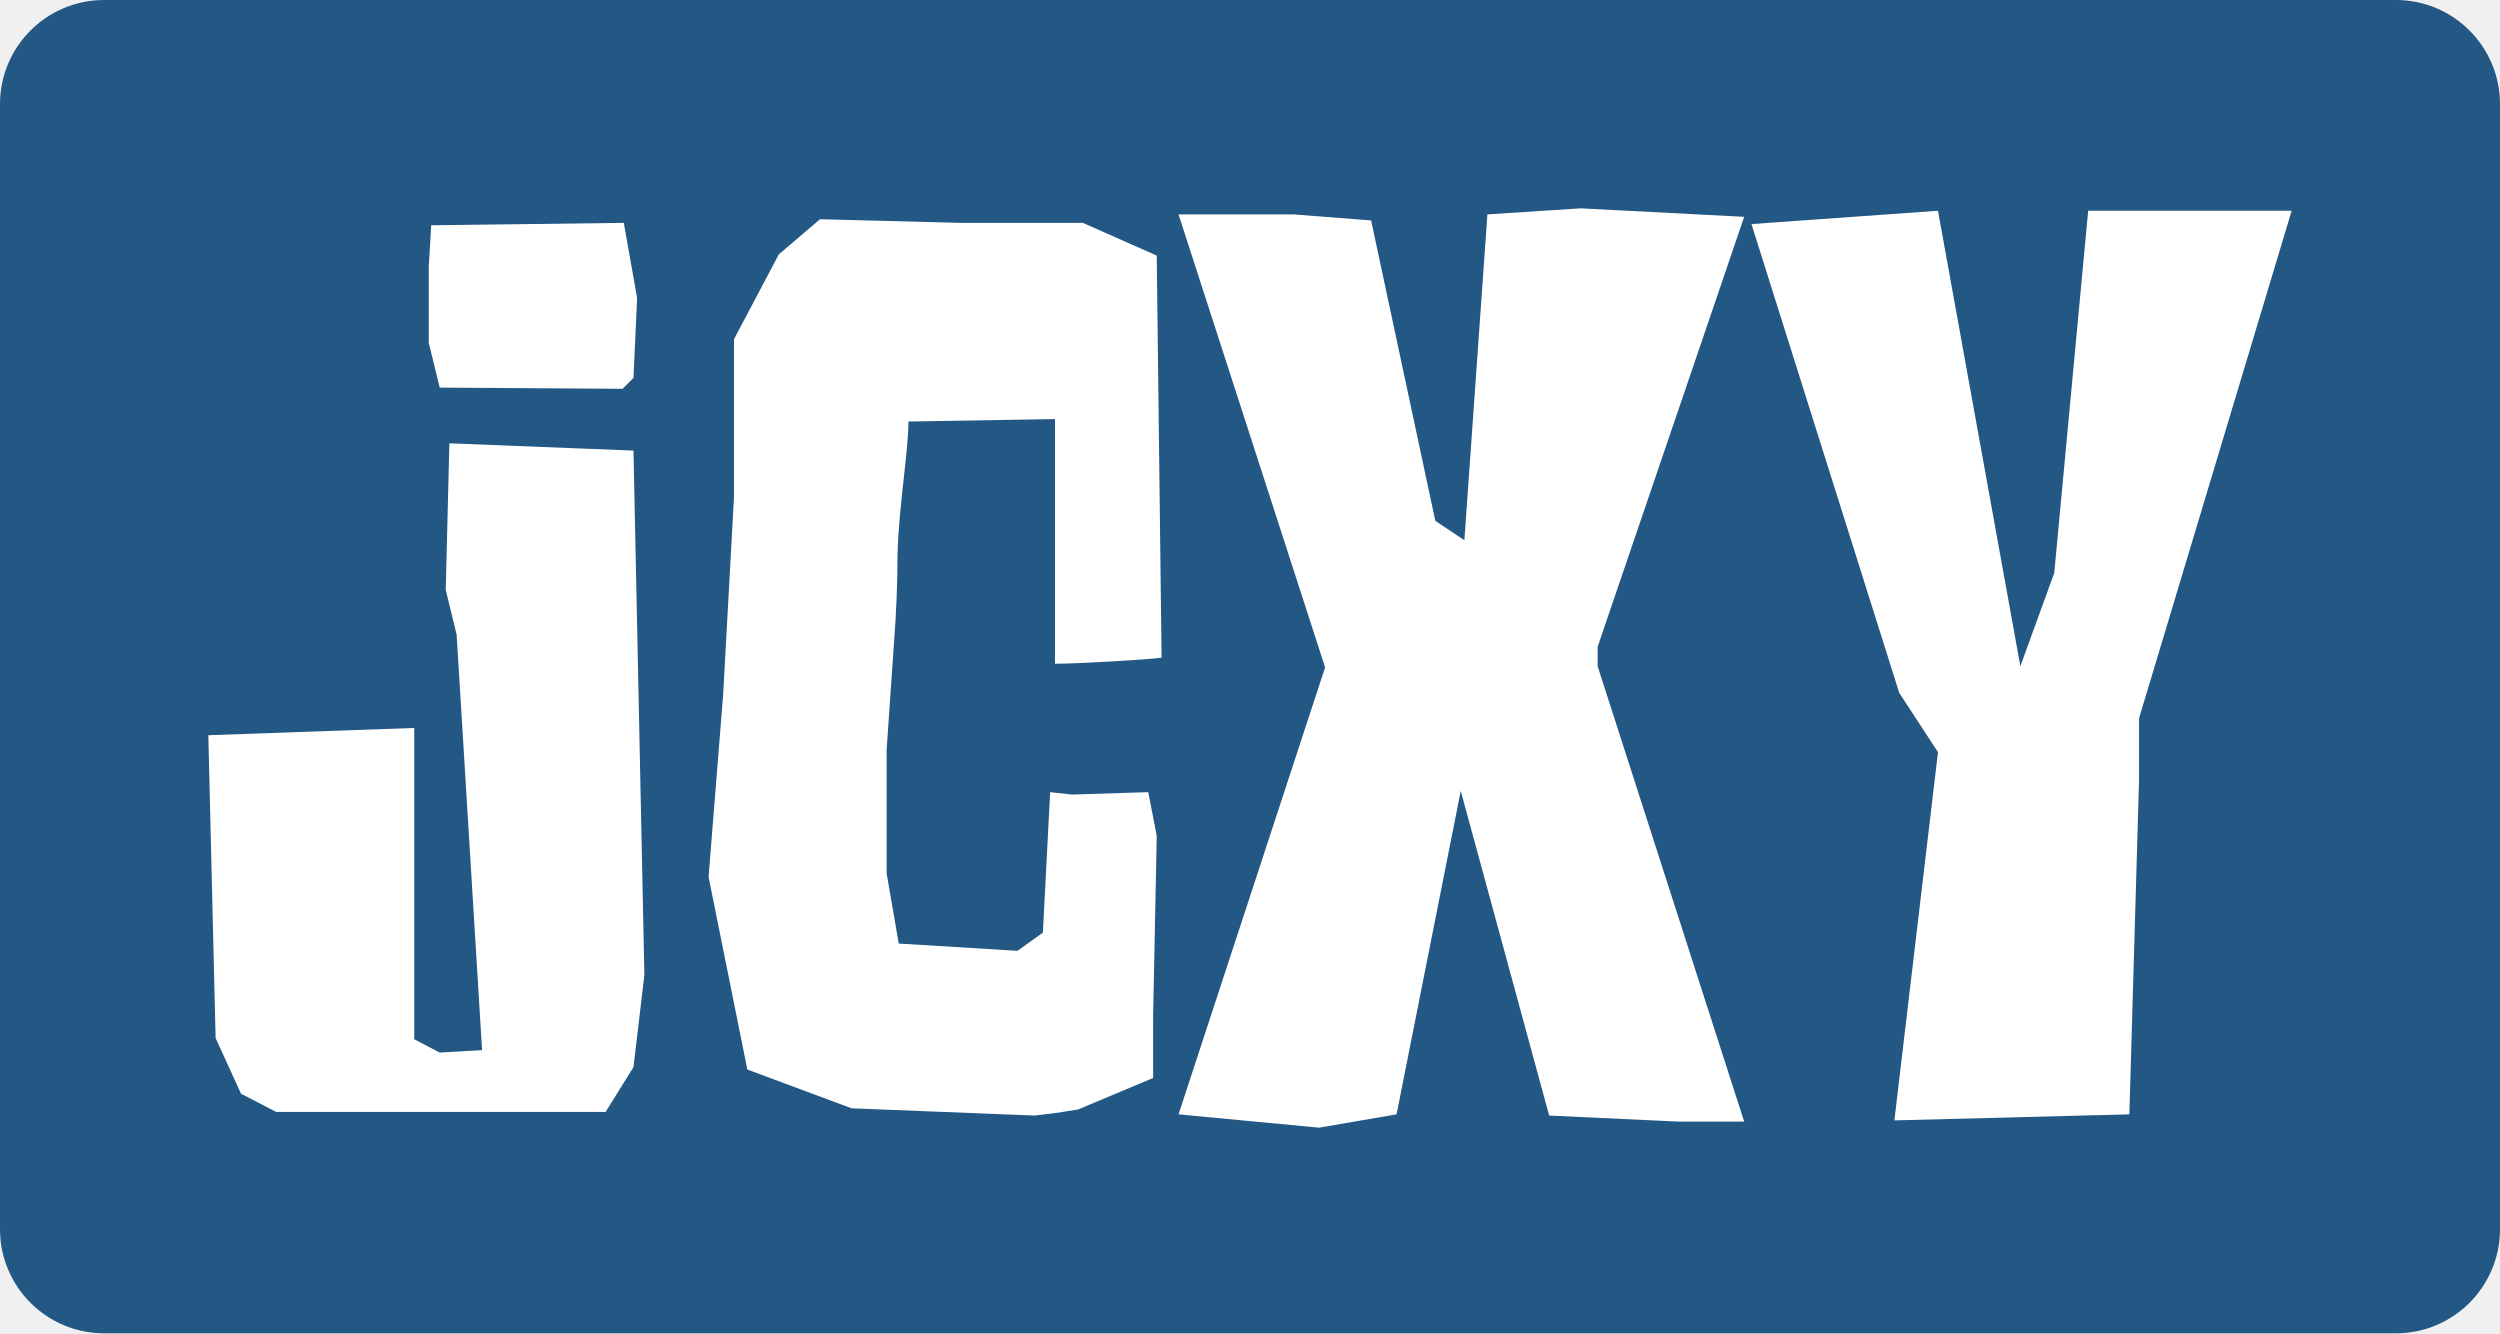
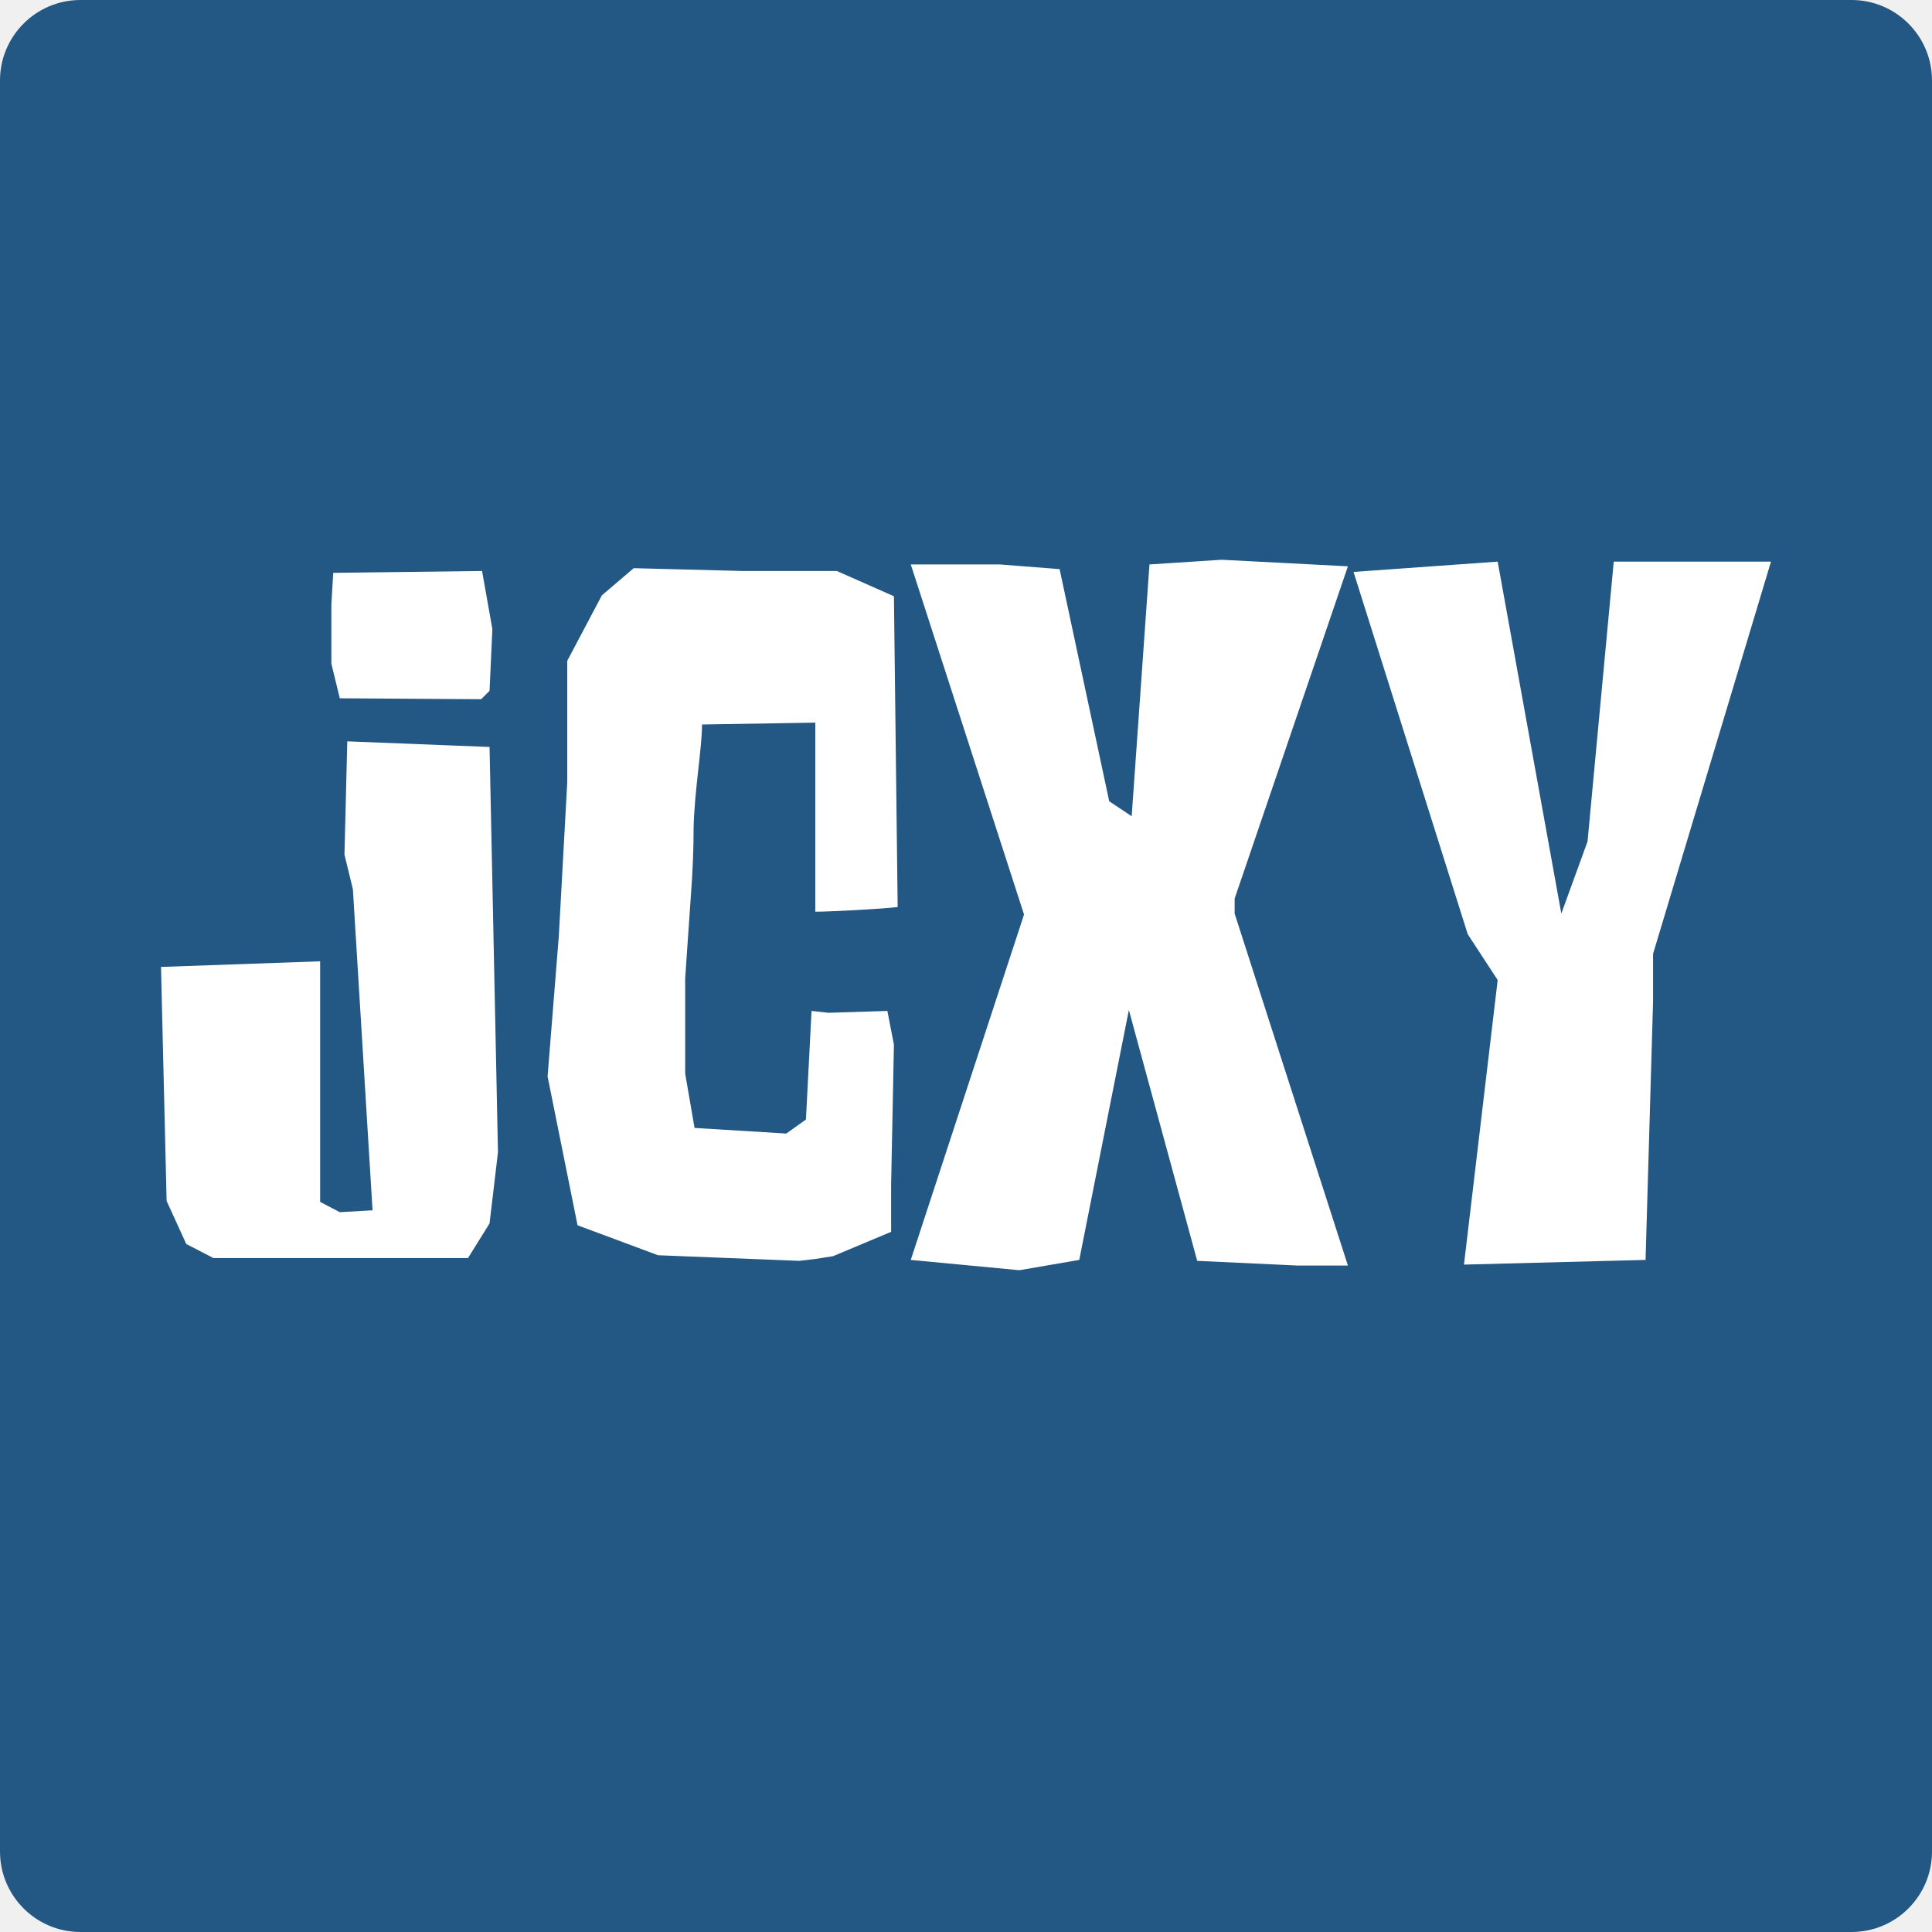
- <svg xmlns="http://www.w3.org/2000/svg" class="css-1j8o68f" viewBox="0 0 240 128" width="240" height="128">
+ <svg xmlns="http://www.w3.org/2000/svg" class="css-1j8o68f" viewBox="0 0 240 240" width="240" height="240">
  <defs id="SvgjsDefs1374" />
  <g id="SvgjsG1375" fill="#235784" transform="matrix(1 0 0 1 0 0)" featurekey="rootContainer">
-     <rect width="240" height="128" rx="10" ry="10" />
+     <rect width="240" height="240" rx="10" ry="10" />
  </g>
-   <g id="SvgjsG1376" fill="#ffffff" transform="matrix(5.81395 0 0 5.81395 19.0698 -9.53487)" featurekey="q4o0QG-0">
+   <g id="SvgjsG1376" fill="#ffffff" transform="matrix(5.81395 0 0 5.81395 19.0698 40)" featurekey="q4o0QG-0">
    <path d="M 7 8.06 l -3.02 -0.02 l -0.18 -0.74 l 0 -1.26 l 0.04 -0.68 l 3.18 -0.04 l 0.22 1.24 l -0.06 1.32 Z M 4.14 8.96 l 3.04 0.12 l 0.18 8.66 l -0.18 1.52 l -0.46 0.74 l -5.44 0 l -0.58 -0.3 l -0.42 -0.92 l -0.12 -5 l 3.4 -0.12 l 0 5.14 l 0.42 0.22 l 0.7 -0.04 l -0.42 -6.86 l -0.18 -0.74 Z M 14.14 12.6 l 0 -4.04 l -2.42 0.04 c 0 0.5 -0.16 1.4 -0.18 2.2 c 0 0.46 -0.02 0.96 -0.06 1.48 l -0.12 1.74 l 0 2.04 l 0.2 1.16 l 1.96 0.12 l 0.42 -0.3 l 0.12 -2.32 l 0.36 0.04 l 1.26 -0.04 l 0.14 0.72 l -0.06 3 l 0 1 l -1.24 0.52 l -0.38 0.06 l -0.34 0.04 l -3.02 -0.12 l -1.72 -0.64 l -0.64 -3.18 l 0.24 -3 l 0.18 -3.28 l 0 -2.6 l 0.74 -1.4 l 0.68 -0.58 l 2.32 0.06 l 2.02 0 l 1.22 0.54 l 0.08 6.64 c -0.32 0.04 -1.44 0.1 -1.76 0.1 Z M 23.1 12.64 l 2.42 7.52 l -1.08 0 l -2.14 -0.1 l -1.46 -5.36 l -1.06 5.34 l -1.28 0.22 l -2.32 -0.22 l 2.42 -7.38 l -2.42 -7.48 l 1.9 0 l 1.28 0.1 l 1.06 4.96 l 0.48 0.32 l 0.38 -5.38 l 1.54 -0.1 l 2.7 0.14 l -2.42 7.1 l 0 0.32 Z M 31.2 5.12 l 3.36 0 l -2.52 8.38 l 0 1.02 l -0.16 5.52 l -3.88 0.1 l 0.72 -6.08 l -0.64 -0.98 l -2.44 -7.74 l 3.08 -0.22 l 1.36 7.52 l 0.56 -1.54 Z" />
  </g>
</svg>
